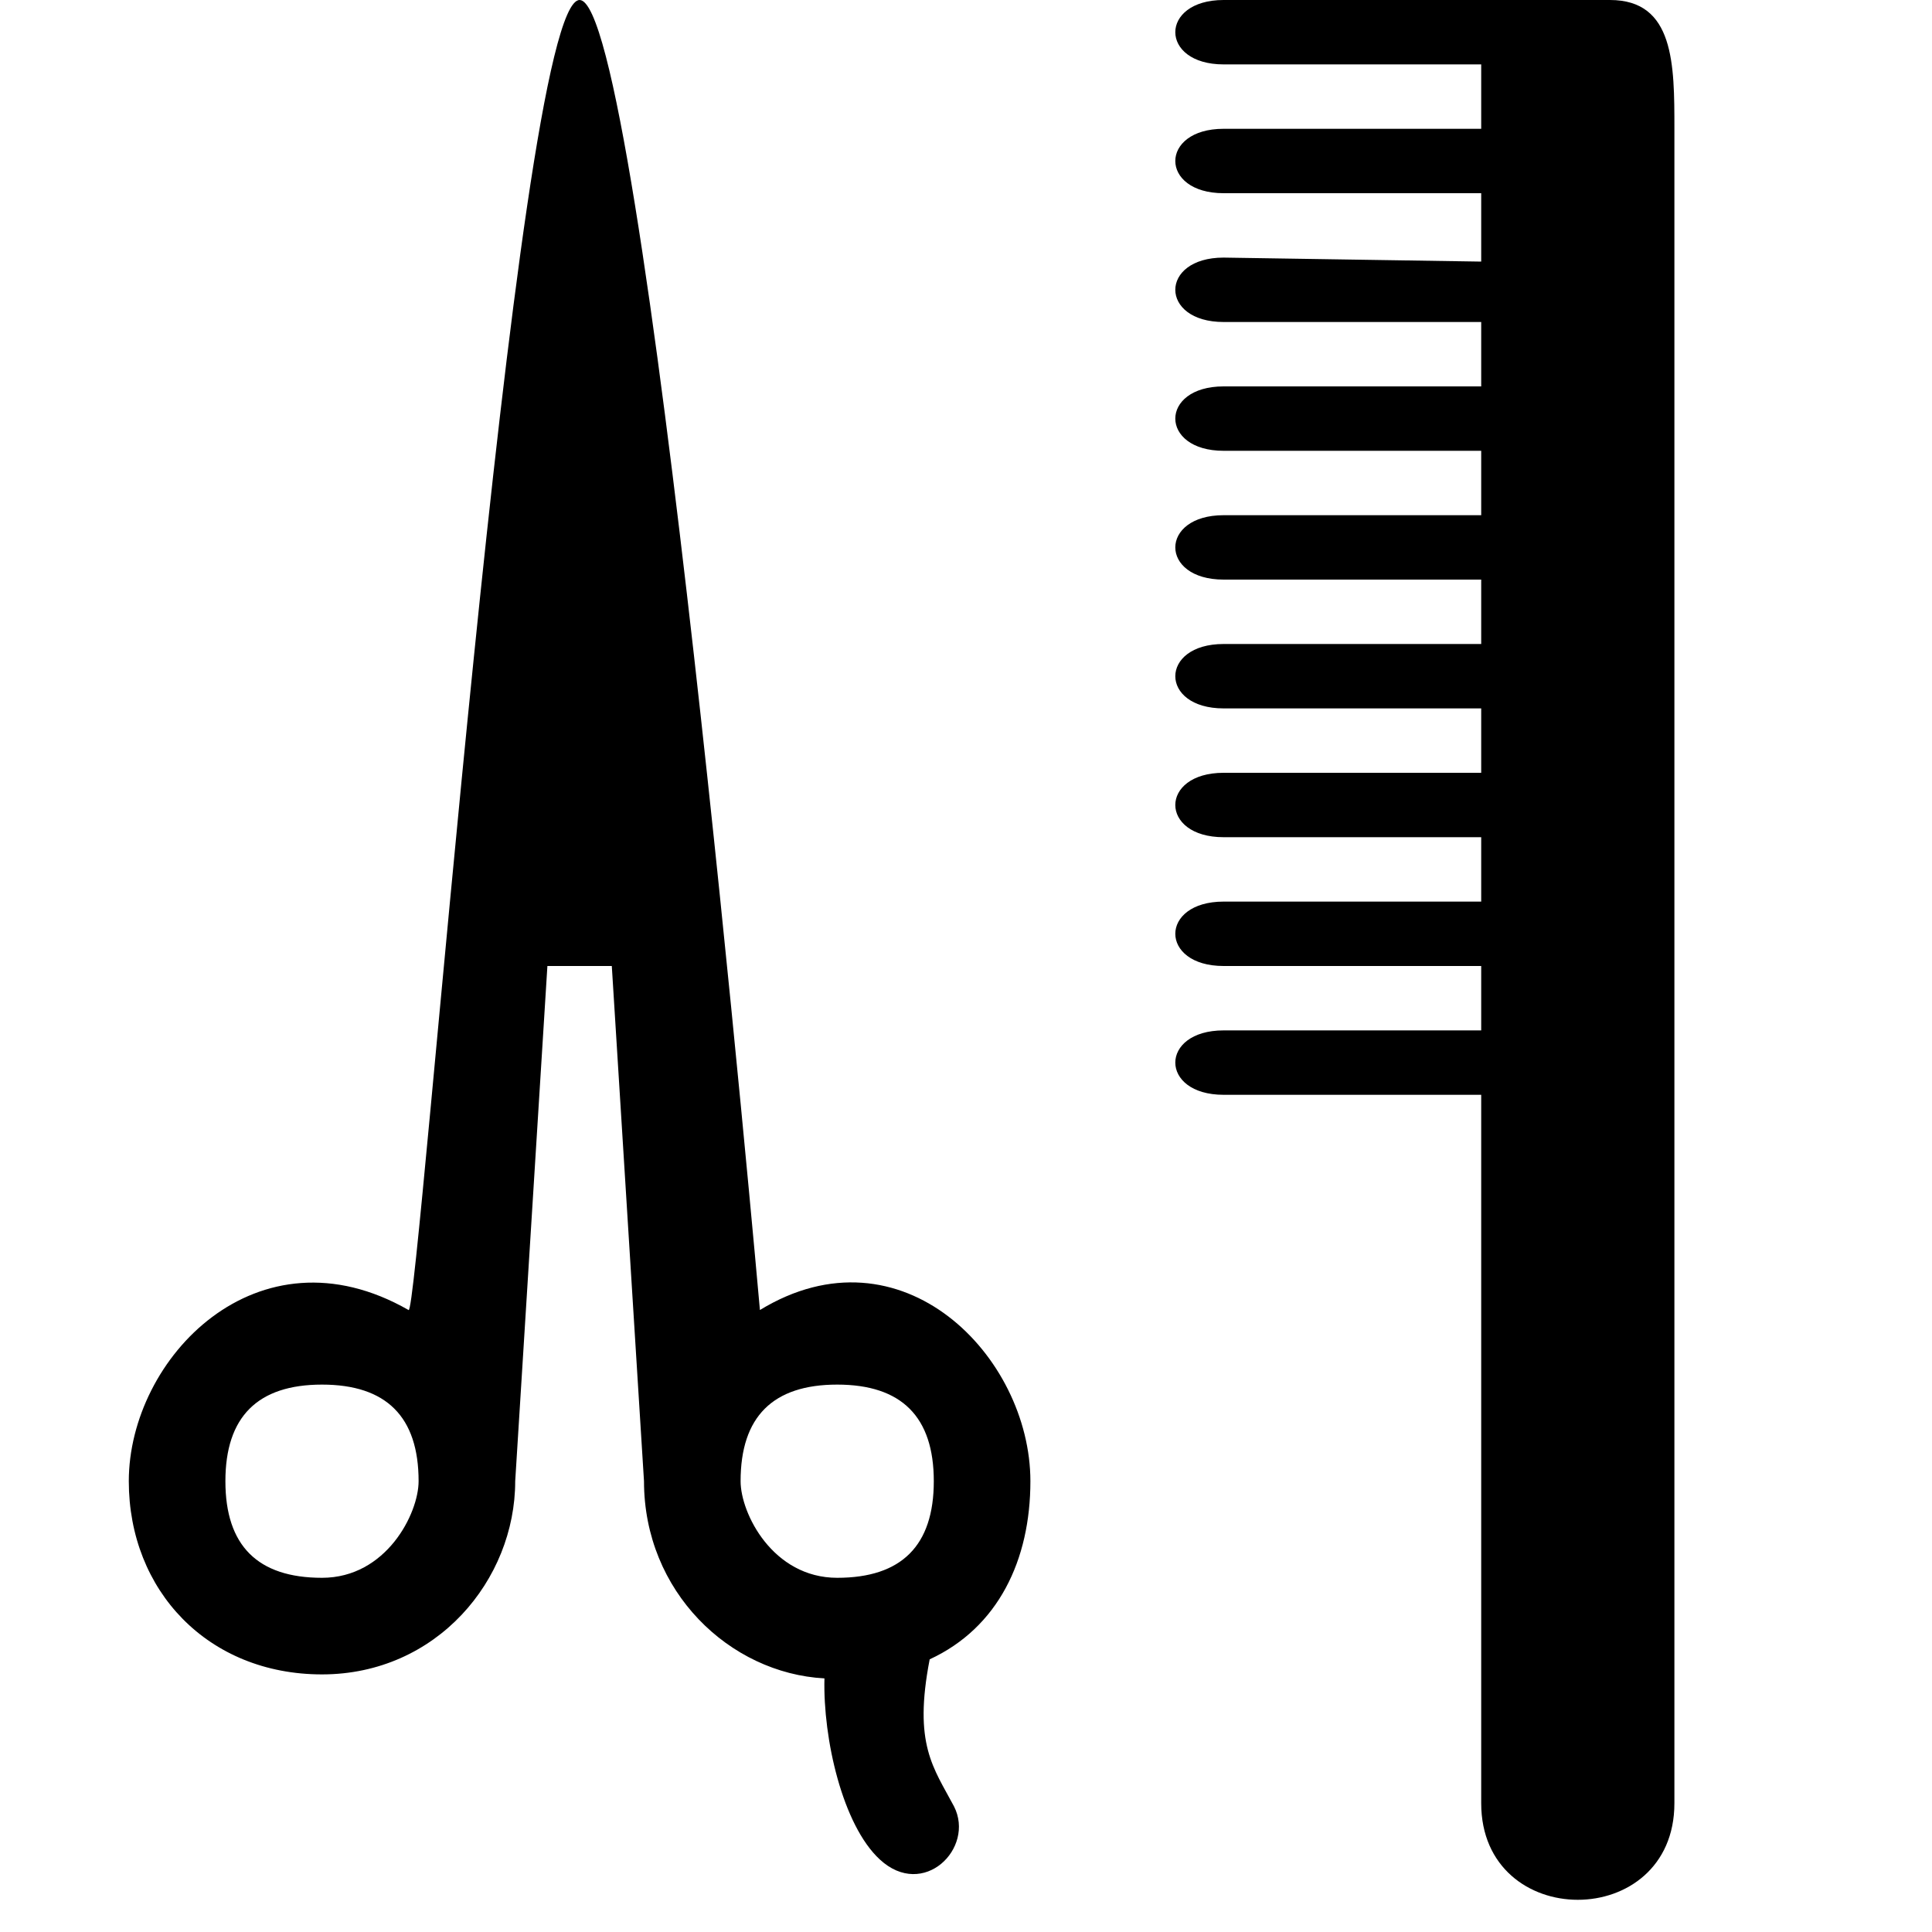
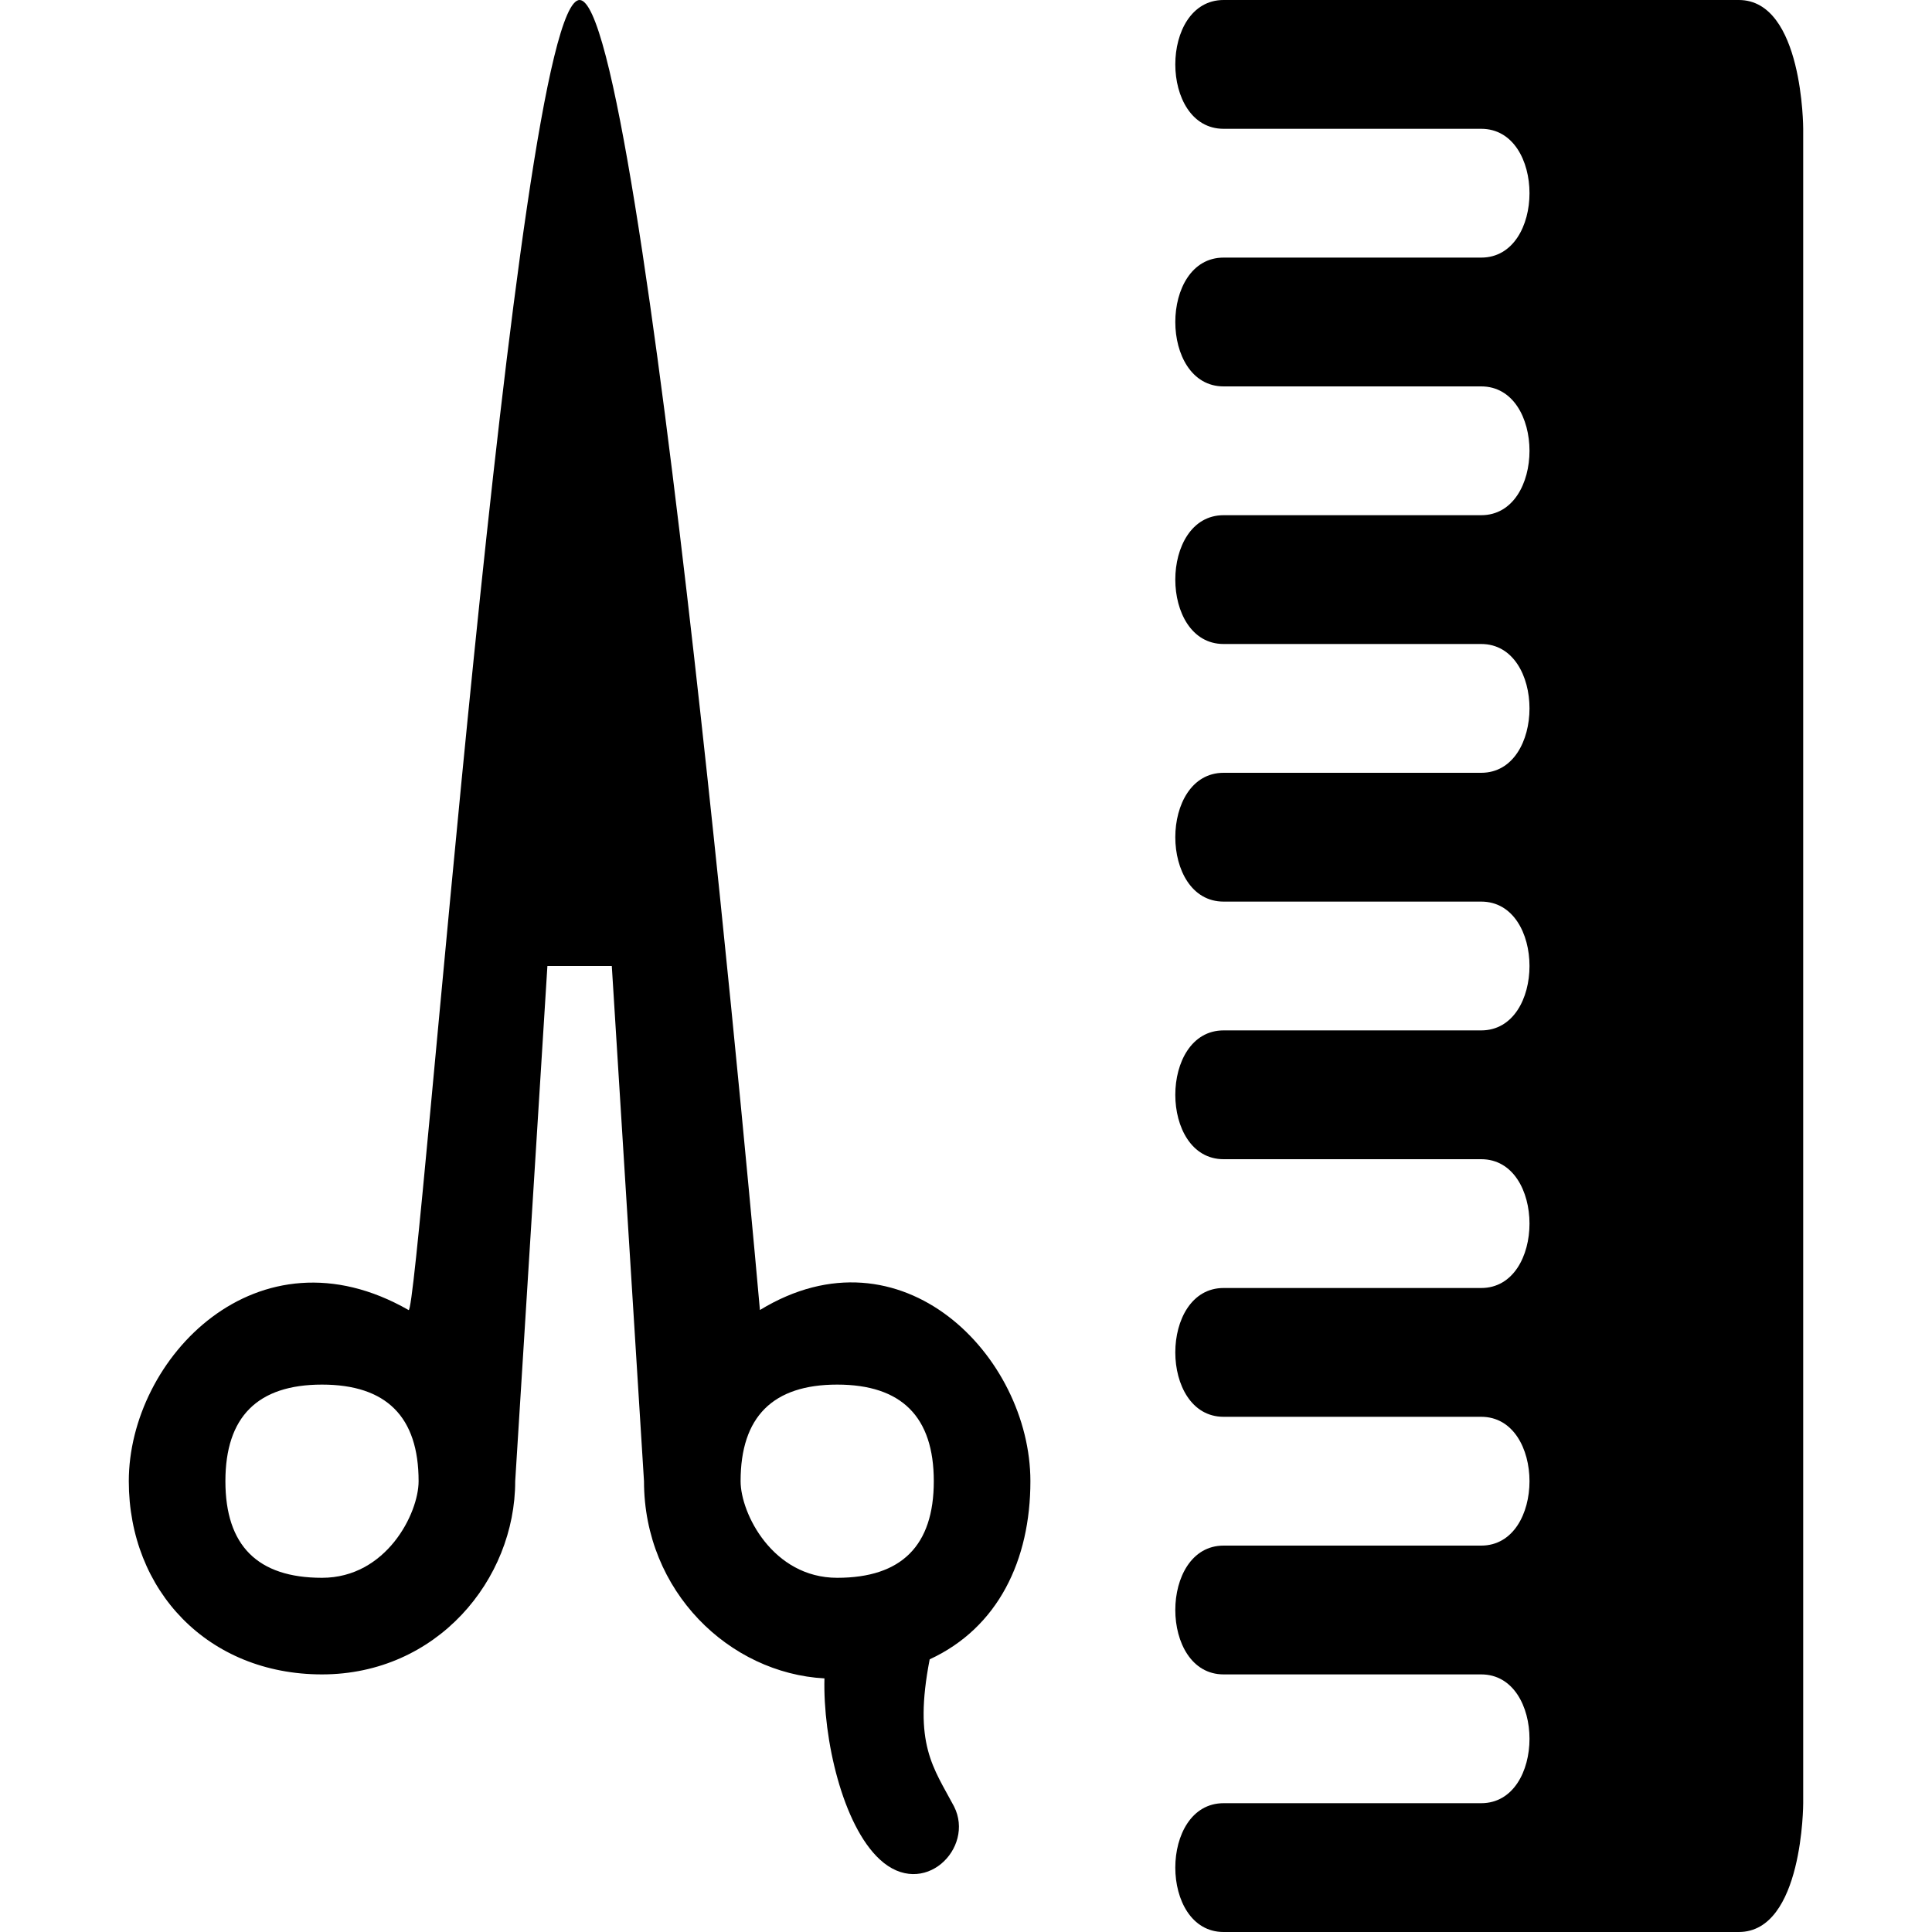
<svg xmlns="http://www.w3.org/2000/svg" version="1.1" x="0" y="0" width="15" height="15" viewBox="0 0 15 15">
-   <path d="M11.5,2.031 L9.5,2 C9,2 9,2.5 9.5,2.5 L11.5,2.5 L11.5,3 L9.5,3 C9,3 9,3.5 9.5,3.5 L11.5,3.5 L11.5,4 L9.5,4 C9,4 9,4.5 9.5,4.5 L11.5,4.5 L11.5,5 L9.5,5 C9,5 9,5.5 9.5,5.5 L11.5,5.5 L11.5,6 L9.5,6 C9,6 9,6.5 9.5,6.5 L11.5,6.5 L11.5,7 L9.5,7 C9,7 9,7.5 9.5,7.5 L11.5,7.5 L11.5,8 L9.5,8 C9,8 9,8.5 9.5,8.5 L11.5,8.5 L11.5,14 C11.5,15 13,15 13,14 L13,1 C13,0.5 13,-0 12.5,-0 L9.5,0 C9,0 9,0.5 9.5,0.5 L11.5,0.5 L11.5,1 L9.5,1 C9,1 9,1.5 9.5,1.5 L11.5,1.5 L11.5,2 z" />
-   <path d="M5.9,10.171 C7,9.5 8,10.531 8,11.5 C8,12.112 7.75,12.637 7.218,12.883 C7.09,13.544 7.247,13.723 7.407,14.025 C7.572,14.35 7.169,14.75 6.831,14.437 C6.542,14.171 6.389,13.5 6.401,13.031 C5.664,12.991 5,12.357 5,11.5 C5,11.5 4.75,7.5 4.75,7.5 C4.75,7.5 4.25,7.5 4.25,7.5 C4.25,7.5 4,11.5 4,11.5 C4,12.265 3.392,13 2.5,13 C1.615,13 1,12.35 1,11.5 C1,10.545 2,9.5 3.172,10.171 C3.25,10.25 4,-0 4.5,-0 C5,-0 5.9,10.171 5.9,10.171 z M2.5,10.75 C2,10.75 1.75,11 1.75,11.5 C1.75,12 2,12.25 2.5,12.25 C3,12.25 3.25,11.75 3.25,11.5 C3.25,11 3,10.75 2.5,10.75 z M6.5,10.75 C6,10.75 5.75,11 5.75,11.5 C5.75,11.75 6,12.25 6.5,12.25 C7,12.25 7.25,12 7.25,11.5 C7.25,11 7,10.75 6.5,10.75 z" />
+   <path d="M11.5,2 C11.5,2 9.5,2 9.5,2 C9,2 9,3 9.5,3 C9.5,3 11.5,3 11.5,3 C12,3 12,4 11.5,4 C11.5,4 9.5,4 9.5,4 C9,4 9,5 9.5,5 C9.5,5 11.5,5 11.5,5 C12,5 12,6 11.5,6 C11.5,6 9.5,6 9.5,6 C9,6 9,7 9.5,7 C9.5,7 11.5,7 11.5,7 C12,7 12,8 11.5,8 C11.5,8 9.5,8 9.5,8 C9,8 9,9 9.5,9 C9.5,9 11.5,9 11.5,9 C12,9 12,10 11.5,10 C11.5,10 9.5,10 9.5,10 C9,10 9,11 9.5,11 C9.5,11 11.5,11 11.5,11 C12,11 12,12 11.5,12 C11.5,12 9.5,12 9.5,12 C9,12 9,13 9.5,13 C9.5,13 11.5,13 11.5,13 C12,13 12,14 11.5,14 C11.5,14 9.5,14 9.5,14 C9,14 9,15 9.5,15 C9.5,15 13.5,15 13.5,15 C14,15 14,14 14,14 L14,1 C14,1 14,0 13.5,0 L9.5,0 C9,0 9,1 9.5,1 C9.5,1 11.5,1 11.5,1 C12,1 12,2 11.5,2 z" />
+   <path d="M5.9,10.171 C7,9.5 8,10.531 8,11.5 C8,12.112 7.75,12.637 7.218,12.883 C7.09,13.544 7.247,13.723 7.407,14.025 C7.572,14.35 7.169,14.75 6.831,14.437 C6.542,14.171 6.389,13.5 6.401,13.031 C5.664,12.991 5,12.357 5,11.5 C5,11.5 4.75,7.5 4.75,7.5 C4.75,7.5 4.25,7.5 4.25,7.5 C4.25,7.5 4,11.5 4,11.5 C4,12.265 3.392,13 2.5,13 C1.615,13 1,12.35 1,11.5 C1,10.545 2,9.5 3.172,10.171 C3.25,10.25 4,0 4.5,0 C5,0 5.9,10.171 5.9,10.171 z M2.5,10.75 C2,10.75 1.75,11 1.75,11.5 C1.75,12 2,12.25 2.5,12.25 C3,12.25 3.25,11.75 3.25,11.5 C3.25,11 3,10.75 2.5,10.75 z M6.5,10.75 C6,10.75 5.75,11 5.75,11.5 C5.75,11.75 6,12.25 6.5,12.25 C7,12.25 7.25,12 7.25,11.5 C7.25,11 7,10.75 6.5,10.75 z" />
</svg>
